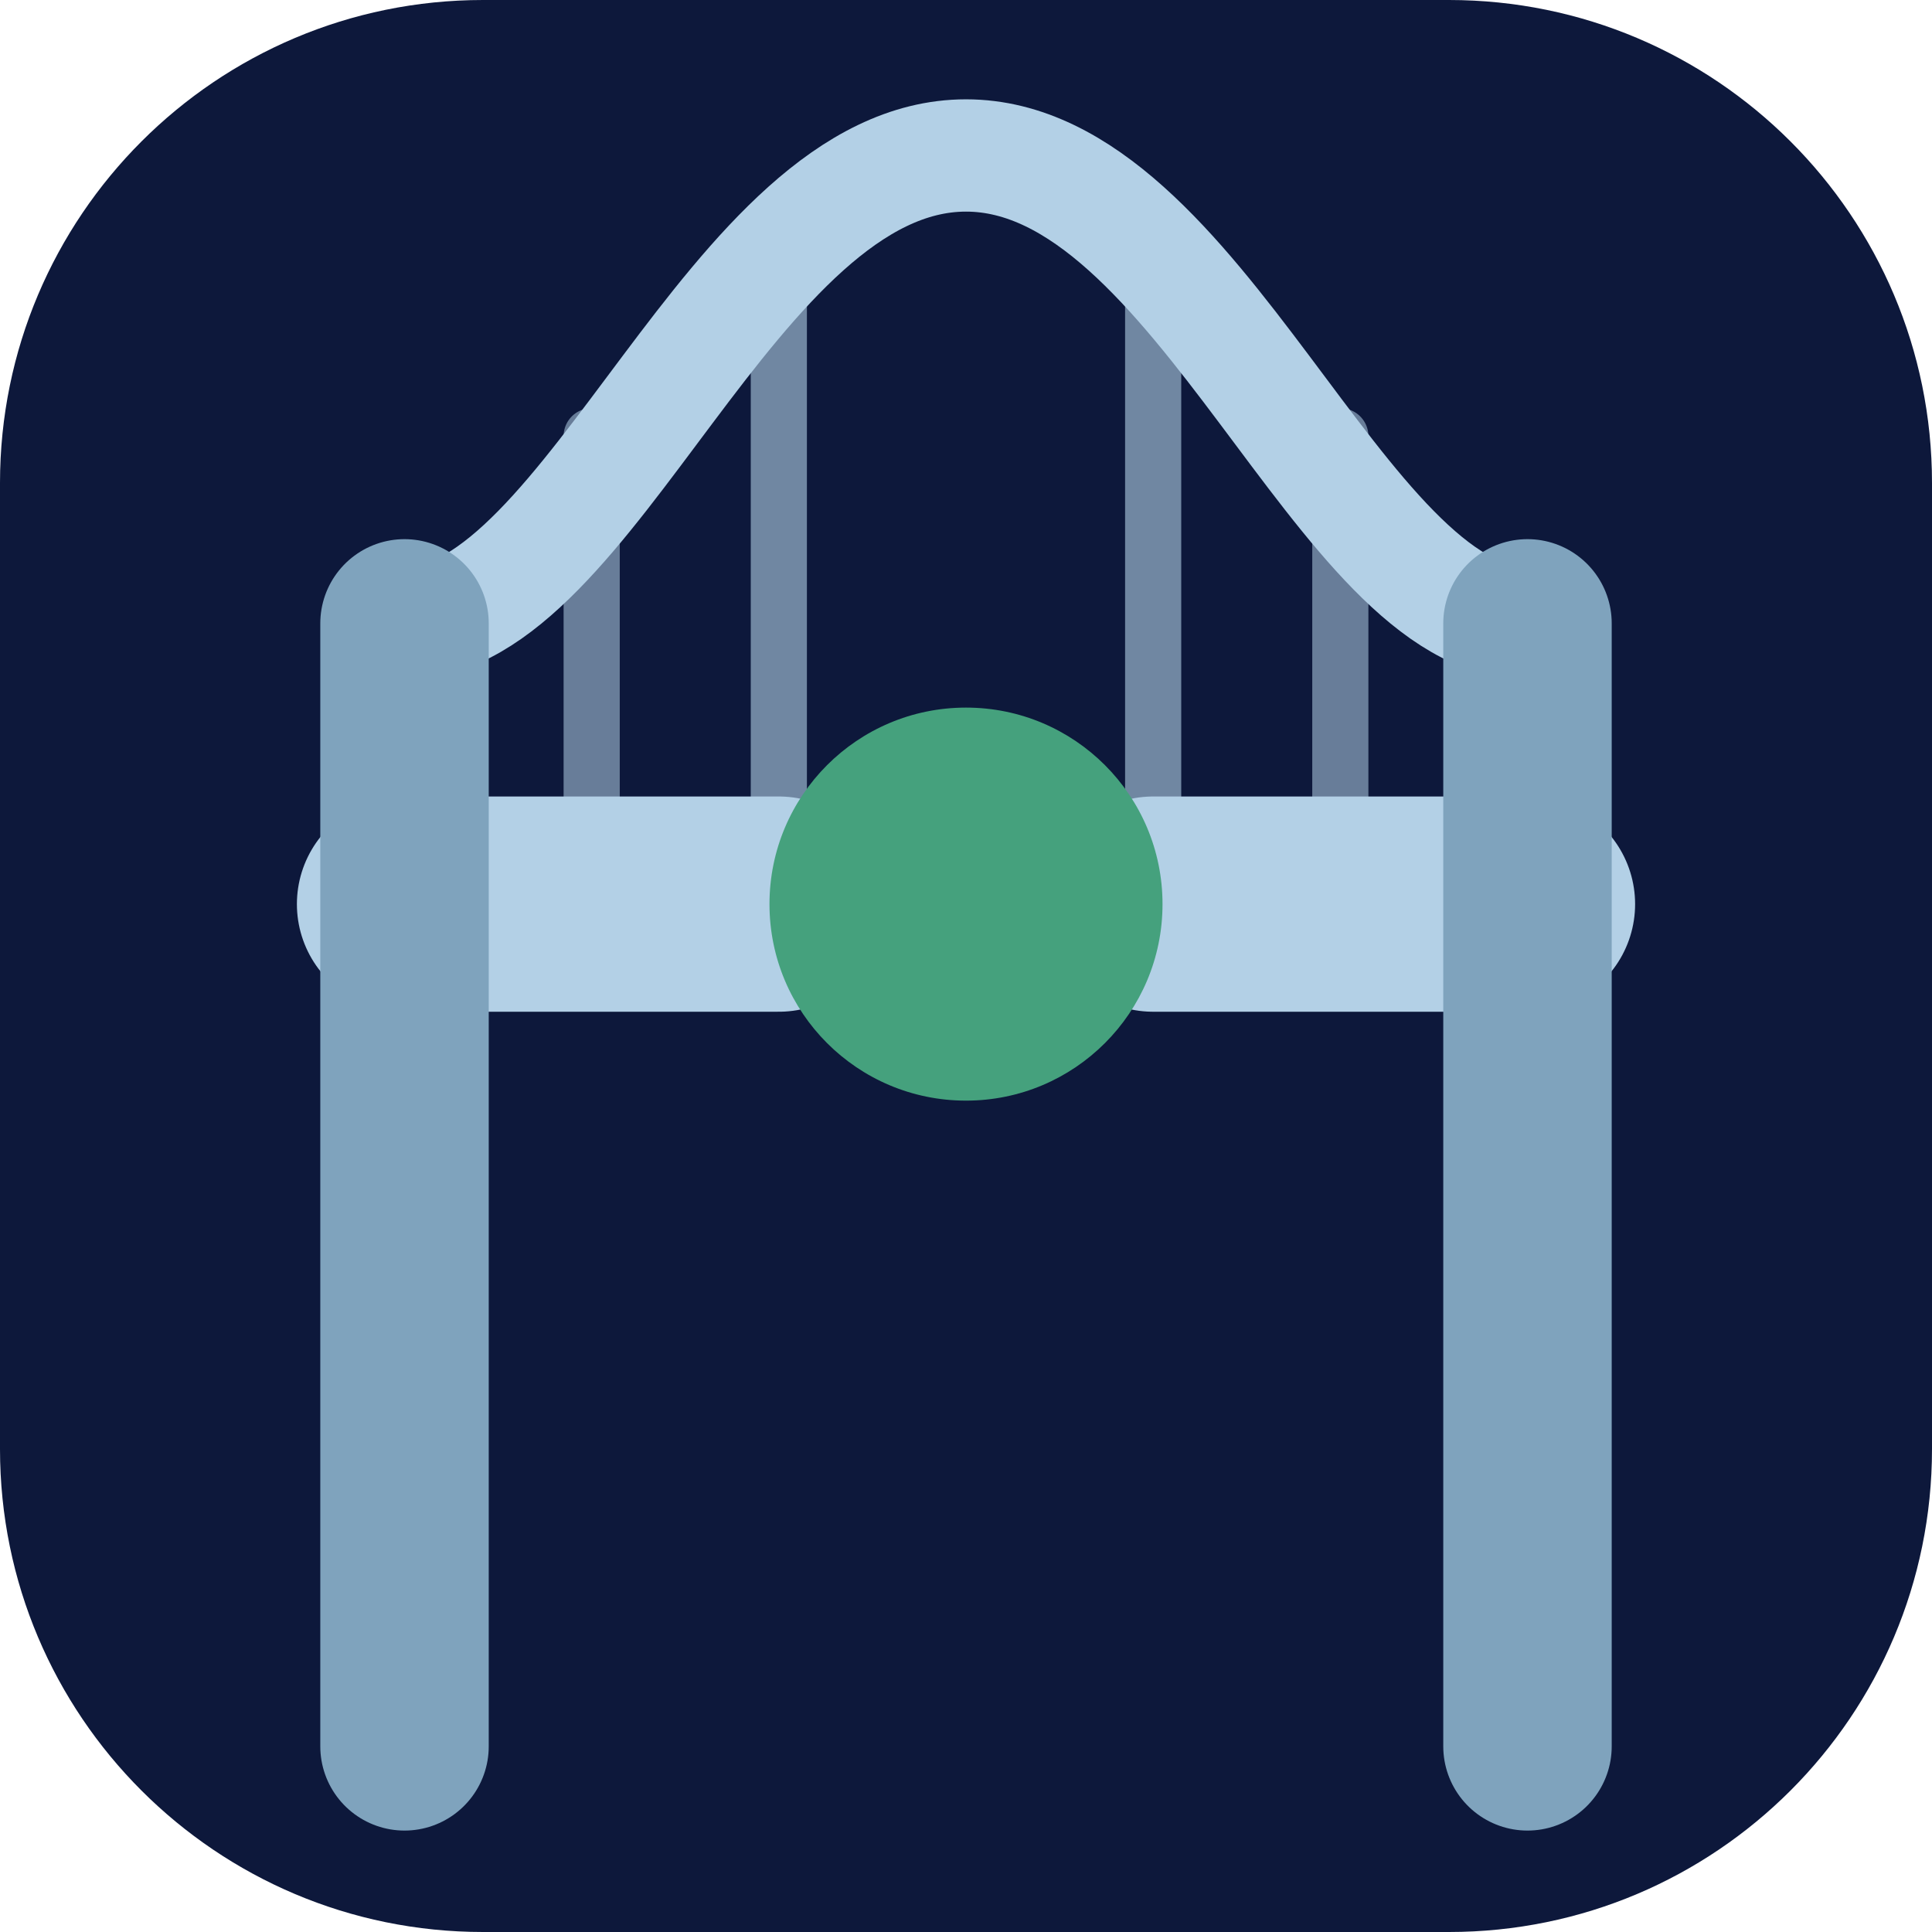
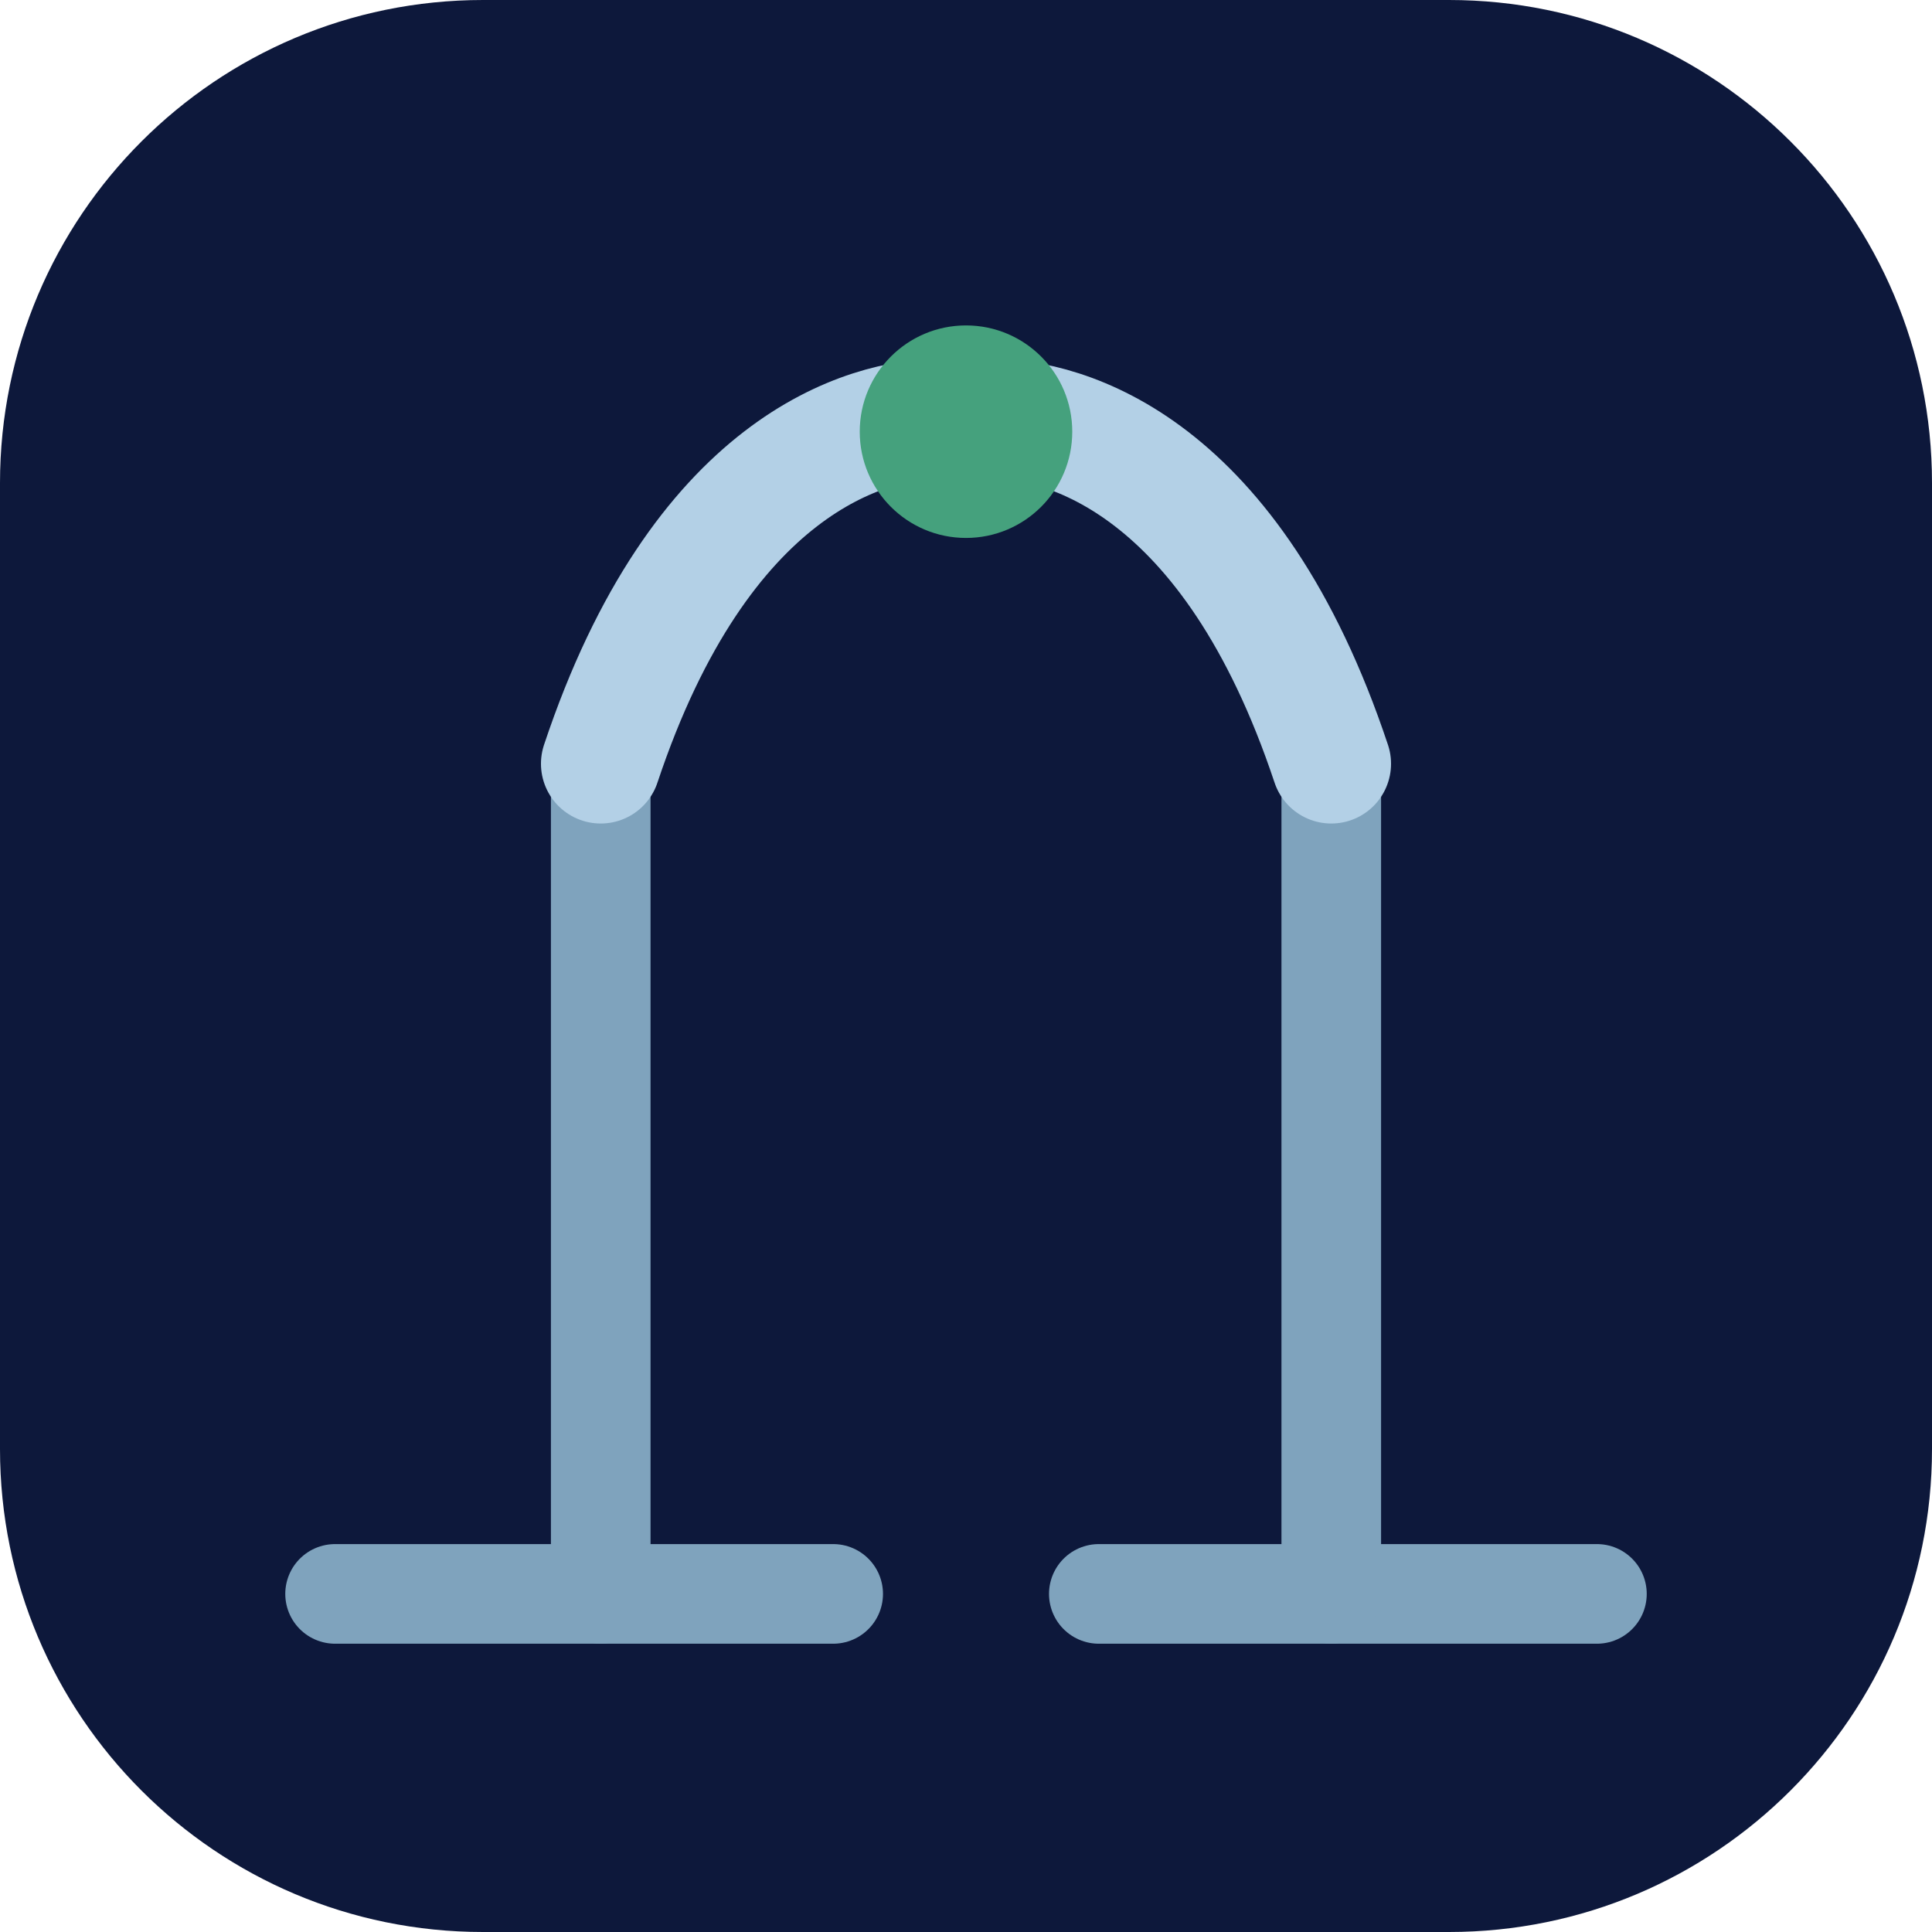
<svg xmlns="http://www.w3.org/2000/svg" viewBox="0 0 64 64">
  <rect width="64" height="64" rx="16" fill="hsl(226, 64%, 14%)" />
-   <g transform="translate(32 31.5) scale(1.55) translate(-24 -23)" fill="none">
-     <path d="M 16 12 L 16 22" stroke="hsl(205, 50%, 80%)" stroke-width="1.2" stroke-linecap="round" opacity="0.55" />
-     <path d="M 20 8 L 20 22" stroke="hsl(205, 50%, 80%)" stroke-width="1.2" stroke-linecap="round" opacity="0.6" />
-     <path d="M 28 8 L 28 22" stroke="hsl(205, 50%, 80%)" stroke-width="1.2" stroke-linecap="round" opacity="0.6" />
-     <path d="M 32 12 L 32 22" stroke="hsl(205, 50%, 80%)" stroke-width="1.2" stroke-linecap="round" opacity="0.55" />
-     <path d="M 12 16 C 16 16, 19 6, 24 6 C 29 6, 32 16, 36 16" stroke="hsl(205, 50%, 80%)" stroke-width="2.4" stroke-linecap="round" />
-     <path d="M 12 22 L 20 22" stroke="hsl(205, 50%, 80%)" stroke-width="4.6" stroke-linecap="round" />
-     <path d="M 28 22 L 36 22" stroke="hsl(205, 50%, 80%)" stroke-width="4.6" stroke-linecap="round" />
-     <path d="M 12 16 L 12 40" stroke="hsl(205, 32%, 62%)" stroke-width="3.6" stroke-linecap="round" />
-     <path d="M 36 16 L 36 40" stroke="hsl(205, 32%, 62%)" stroke-width="3.6" stroke-linecap="round" />
-     <circle cx="24" cy="22" r="4.2" fill="hsl(157, 40%, 45%)" />
+   <g transform="translate(32 33) scale(1.1) translate(-24 -22)" fill="none">
+     <path d="M 5 40 L 20 40" stroke="hsl(205, 32%, 62%)" stroke-width="3" stroke-linecap="round" />
+     <path d="M 28 40 L 43 40" stroke="hsl(205, 32%, 62%)" stroke-width="3" stroke-linecap="round" />
+     <path d="M 13 15 L 13 40" stroke="hsl(205, 32%, 62%)" stroke-width="3" stroke-linecap="round" />
+     <path d="M 35 15 L 35 40" stroke="hsl(205, 32%, 62%)" stroke-width="3" stroke-linecap="round" />
+     <path d="M 13 15 C 16 6, 21 4.6, 23.3 4.6" stroke="hsl(205, 50%, 80%)" stroke-width="3.6" stroke-linecap="round" />
+     <path d="M 35 15 C 32 6, 27 4.6, 24.7 4.6" stroke="hsl(205, 50%, 80%)" stroke-width="3.6" stroke-linecap="round" />
+     <circle cx="24" cy="5" r="3.2" fill="hsl(157, 40%, 45%)" />
  </g>
</svg>
